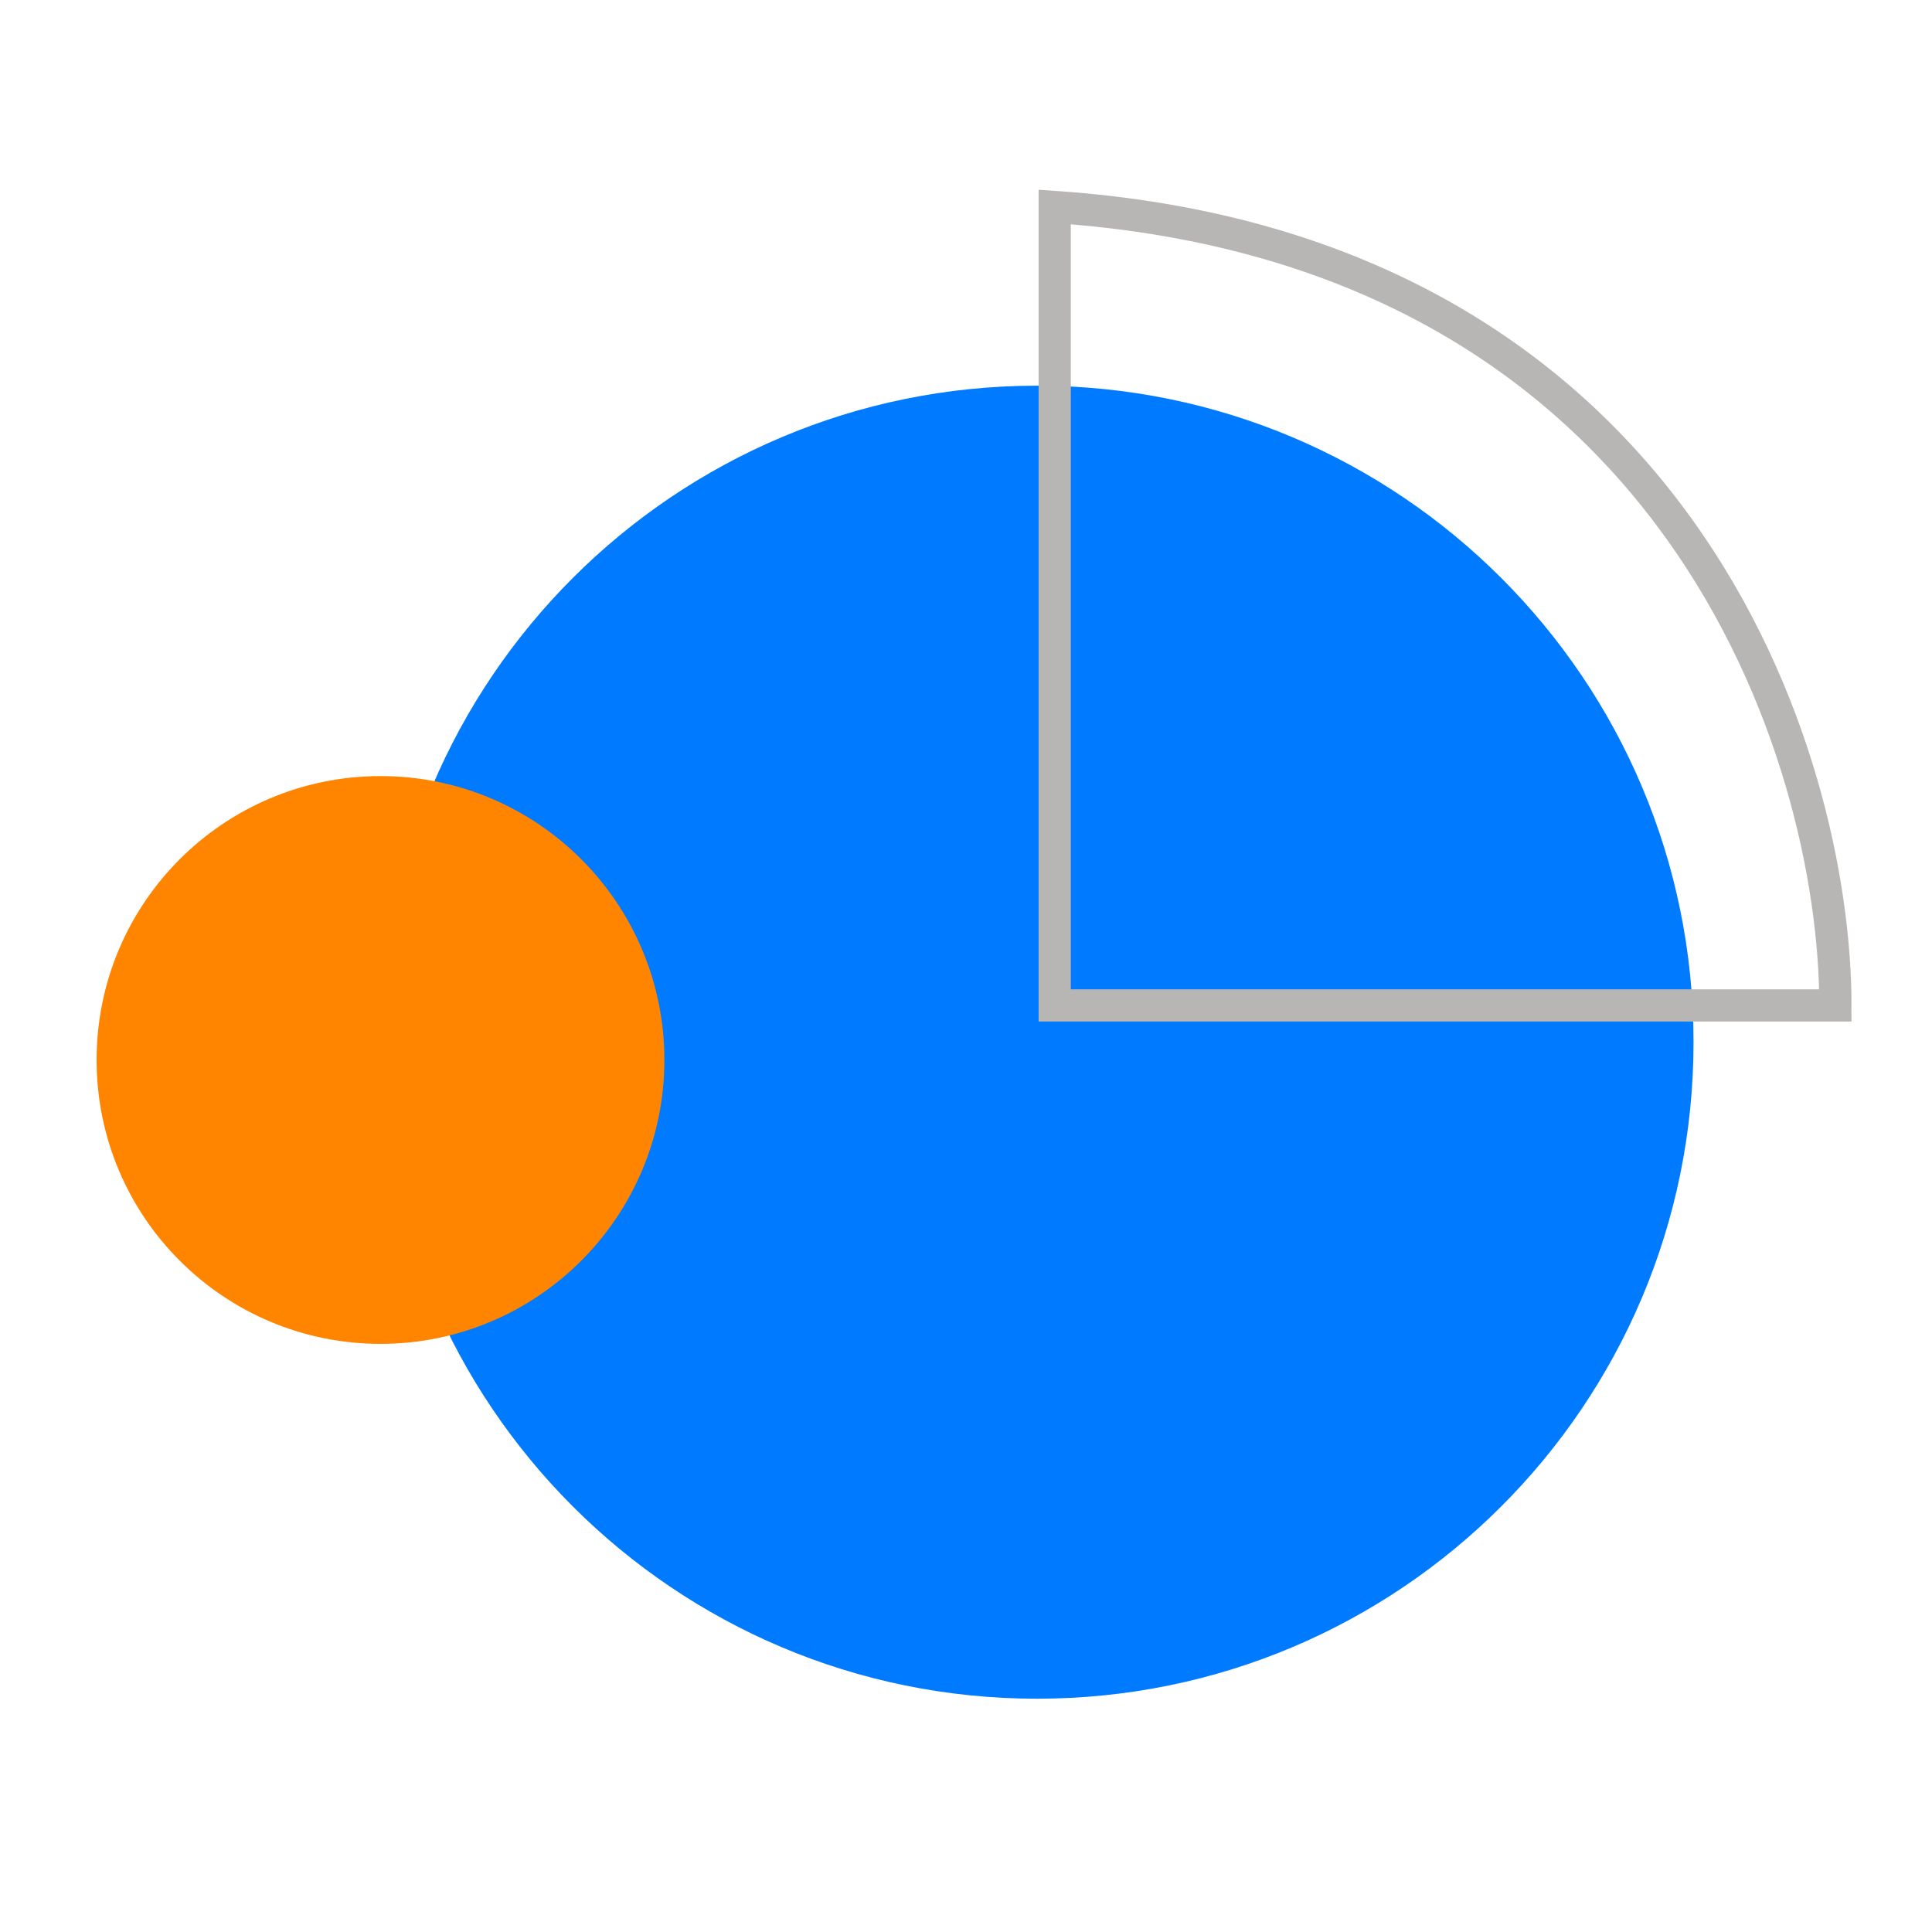
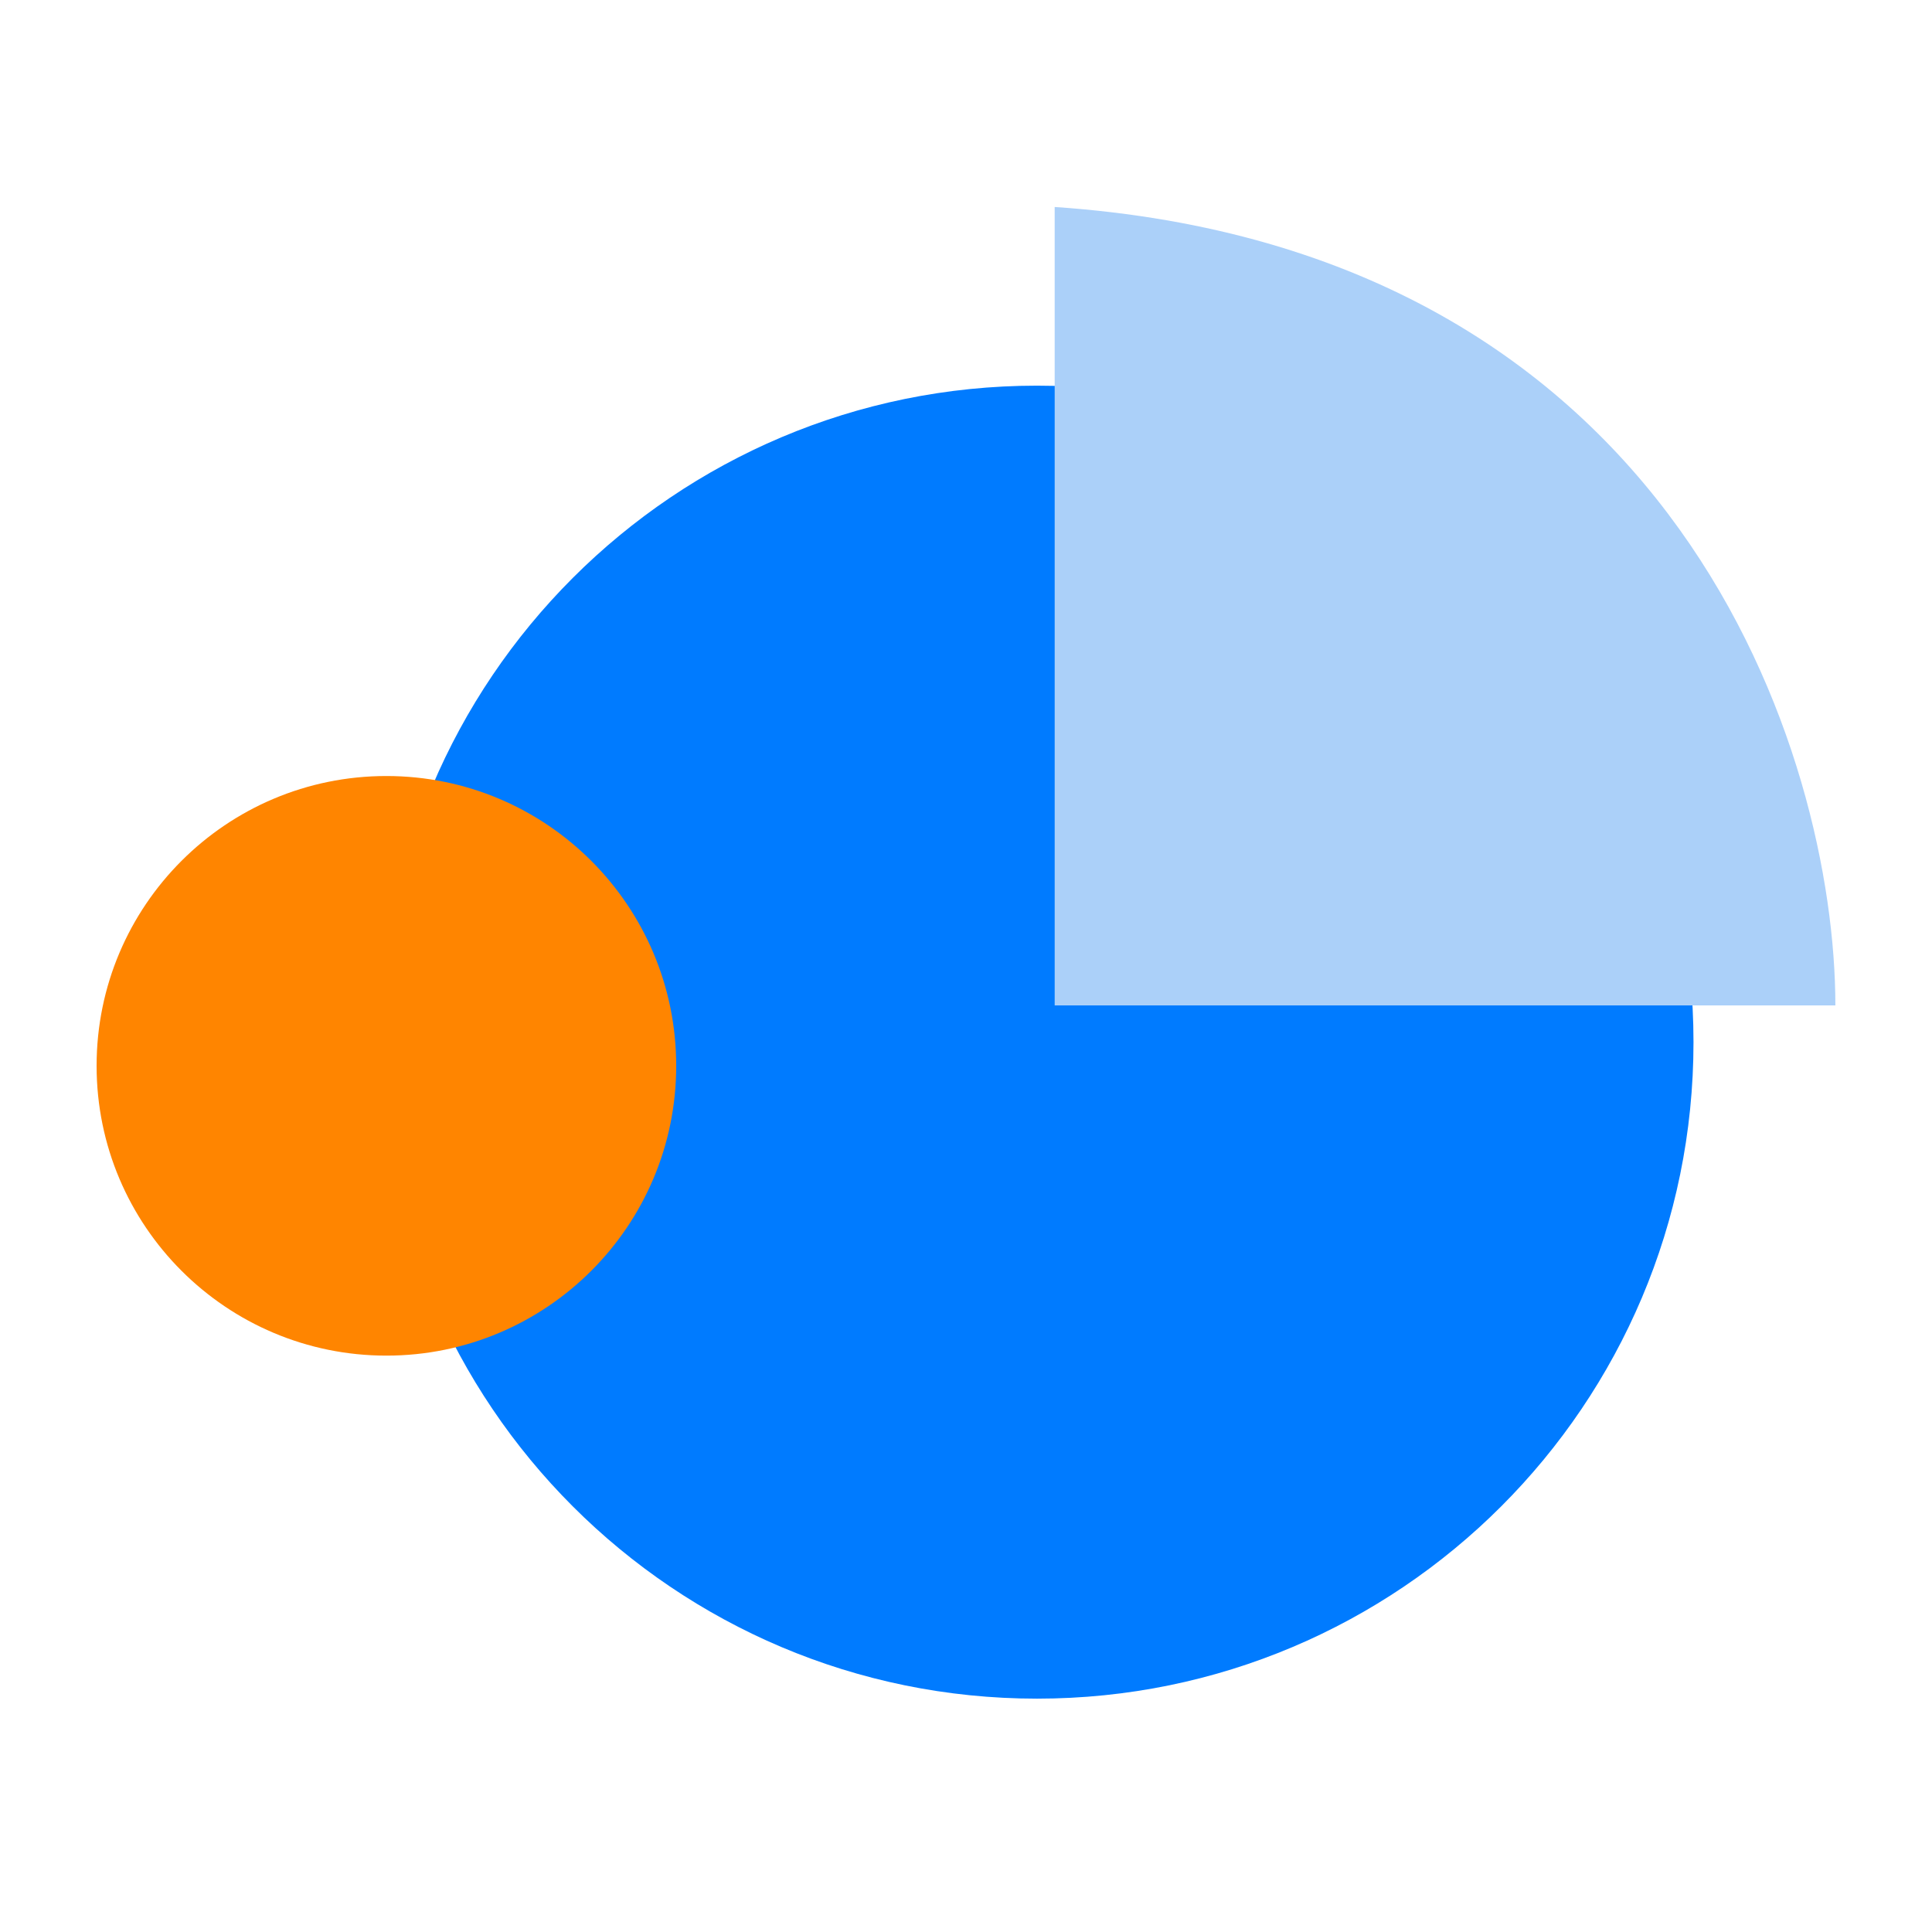
<svg xmlns="http://www.w3.org/2000/svg" width="60" height="60" viewBox="0 0 60 60" fill="none">
-   <path d="M32.206 52.755C43.466 52.755 52.594 43.627 52.594 32.366C52.594 21.106 43.466 11.978 32.206 11.978C20.945 11.978 11.817 21.106 11.817 32.366C11.817 43.627 20.945 52.755 32.206 52.755Z" fill="#007BFF" />
-   <path d="M11.817 41.735C16.686 41.735 20.633 37.787 20.633 32.918C20.633 28.049 16.686 24.102 11.817 24.102C6.947 24.102 3 28.049 3 32.918C3 37.787 6.947 41.735 11.817 41.735Z" fill="#FF8500" />
-   <path d="M32.755 31.225V6.428C52.151 7.751 57 23.51 57 31.225H32.755Z" stroke="#B8B6B5" />
+   <path d="M32.205 52.753C43.465 52.753 52.593 43.625 52.593 32.365C52.593 21.105 43.465 11.977 32.205 11.977C20.945 11.977 11.816 21.105 11.816 32.365C11.816 43.625 20.945 52.753 32.205 52.753Z" fill="#007BFF" />
+   <path d="M12 42.1C16.971 42.1 21 38.07 21 33.1C21 28.129 16.971 24.1 12 24.1C7.029 24.1 3 28.129 3 33.1C3 38.07 7.029 42.1 12 42.1Z" fill="#FF8500" />
+   <path d="M32.754 31.224V6.428C52.15 7.75 56.999 23.51 56.999 31.224H32.754Z" fill="#ABD0F9" />
</svg>
